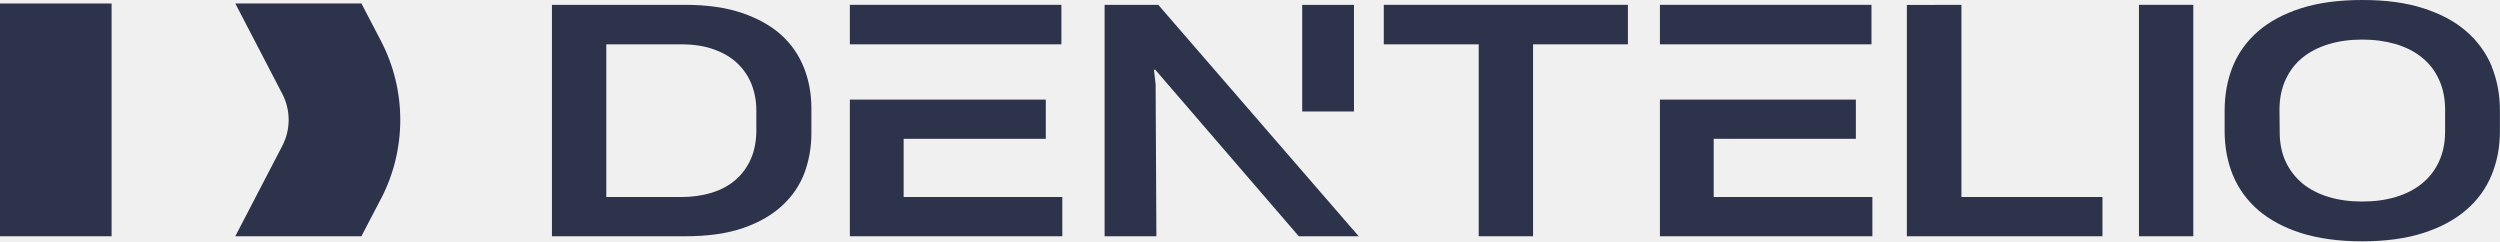
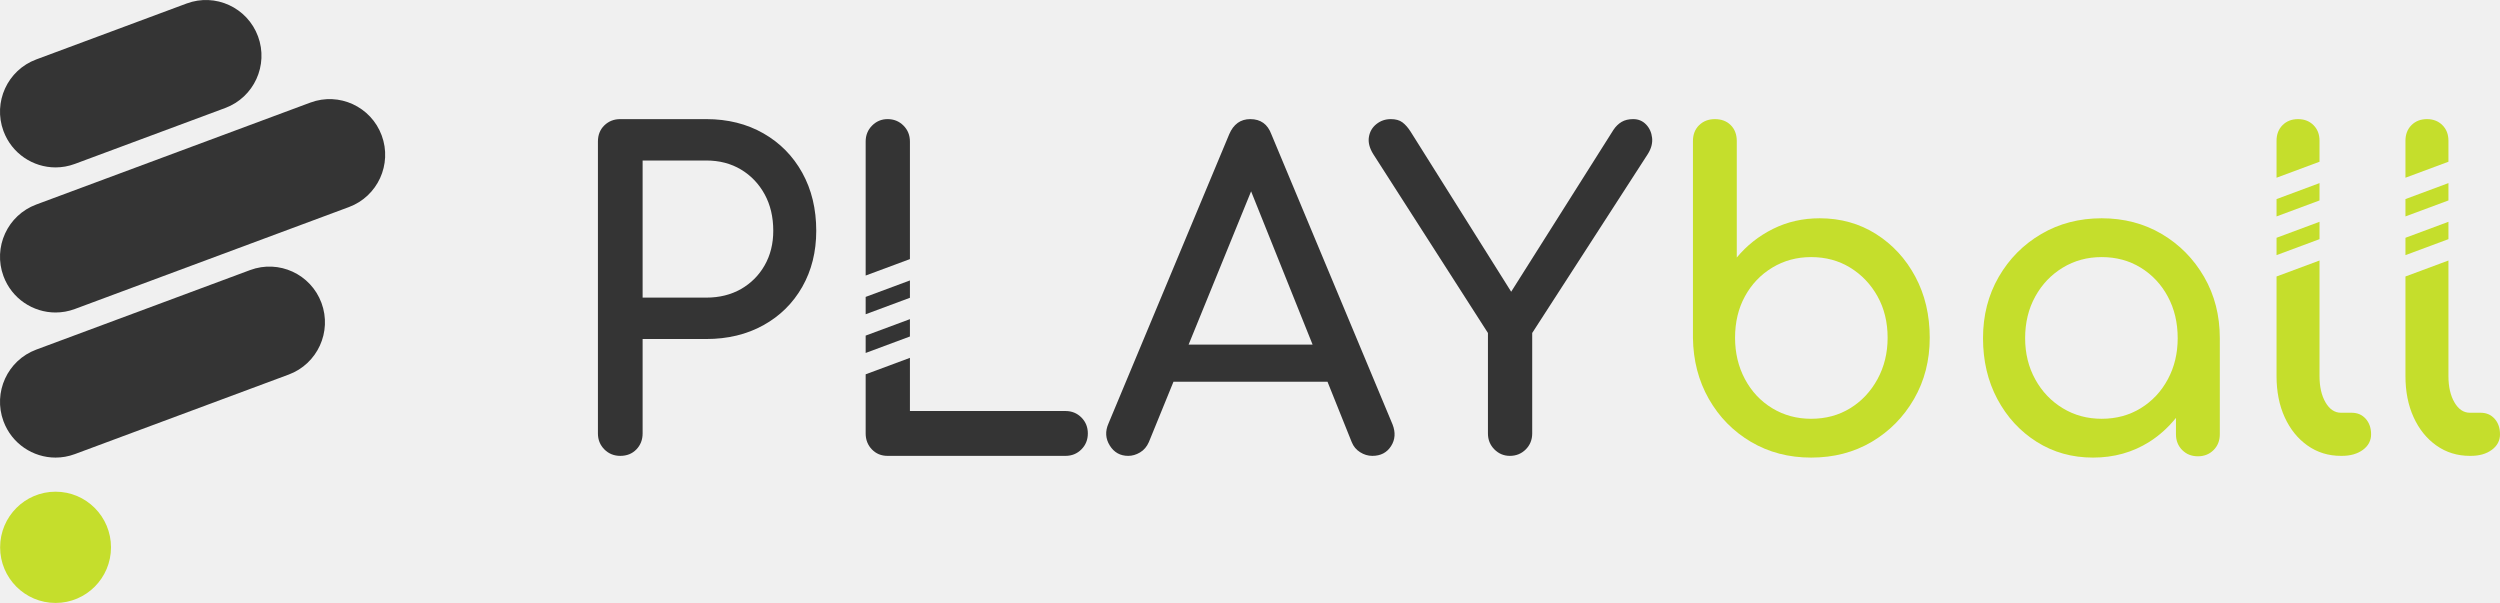
- <svg xmlns="http://www.w3.org/2000/svg" width="228" height="22" viewBox="0 0 228 22" fill="none">
-   <g clip-path="url(#clip0_12_39828)">
-     <path d="M10.176 0.319H0V21.546H10.176V0.319Z" fill="#2C334A" />
-     <path d="M34.761 18.091L32.959 21.546H21.459L25.753 13.287C26.516 11.812 26.516 10.049 25.753 8.574L21.462 0.319H32.962L34.765 3.774C37.085 8.259 37.085 13.611 34.765 18.095L34.761 18.091Z" fill="#2C334A" />
-     <path d="M73.326 6.196C72.878 5.052 72.197 4.05 71.258 3.194C70.324 2.35 69.121 1.68 67.677 1.183C66.221 0.69 64.5 0.441 62.499 0.441H50.337V21.546H62.499C64.566 21.546 66.326 21.298 67.782 20.793C69.238 20.288 70.429 19.598 71.344 18.742C72.271 17.886 72.94 16.896 73.368 15.764C73.785 14.628 73.999 13.425 73.999 12.147V9.88C73.999 8.57 73.777 7.344 73.329 6.2L73.326 6.196ZM68.981 11.816C68.981 12.826 68.817 13.725 68.483 14.486C68.148 15.247 67.677 15.898 67.07 16.415C66.47 16.931 65.746 17.322 64.901 17.578C64.068 17.835 63.141 17.969 62.121 17.969H55.293V4.042H62.11C63.27 4.042 64.278 4.196 65.131 4.516C65.987 4.823 66.707 5.249 67.268 5.793C67.836 6.342 68.265 6.981 68.549 7.702C68.833 8.436 68.977 9.217 68.977 10.053V11.816H68.981Z" fill="#2C334A" />
-     <path d="M82.412 17.969V12.66H95.376V9.083H77.507V21.546H96.882V17.969H82.412ZM96.8 4.042V0.441H77.507V4.042H96.8Z" fill="#2C334A" />
-     <path d="M156.29 17.969V12.66H169.254V9.083H151.385V21.546H170.761V17.969H156.29ZM170.679 4.042V0.441H151.385V4.042H170.679Z" fill="#2C334A" />
-     <path d="M118.446 21.546H123.912L105.634 0.441H100.74V21.546H105.463L105.393 7.702L105.241 6.361H105.362L118.45 21.546H118.446Z" fill="#2C334A" />
-     <path d="M126.201 0.441V4.042H134.859V21.546H139.815V4.042H148.465V0.441H126.201Z" fill="#2C334A" />
-     <path d="M178.882 17.969V0.441L173.906 0.453V21.546H191.744V17.969H178.882Z" fill="#2C334A" />
-     <path d="M195.073 0.441V21.546H200.029V0.441H195.073Z" fill="#2C334A" />
-     <path d="M227.245 6.05C226.735 4.824 225.964 3.763 224.936 2.863C223.909 1.968 222.597 1.266 221.028 0.761C219.451 0.245 217.586 0 215.441 0C213.296 0 211.431 0.248 209.855 0.753C208.286 1.258 206.986 1.948 205.946 2.848C204.918 3.735 204.144 4.808 203.638 6.034C203.139 7.273 202.886 8.61 202.886 10.077V11.943C202.886 13.406 203.139 14.747 203.638 15.973C204.148 17.2 204.918 18.261 205.946 19.16C206.986 20.048 208.286 20.75 209.855 21.255C211.431 21.748 213.285 22.008 215.43 22.008C217.575 22.008 219.439 21.752 221.004 21.247C222.581 20.742 223.885 20.04 224.921 19.145C225.96 18.249 226.731 17.184 227.241 15.95C227.739 14.723 227.992 13.394 227.992 11.95V10.085C227.992 8.63 227.739 7.293 227.241 6.066L227.245 6.05ZM222.99 12.049C222.99 13.059 222.795 13.966 222.429 14.751C222.063 15.536 221.553 16.194 220.884 16.739C220.222 17.275 219.428 17.685 218.493 17.965C217.567 18.245 216.551 18.379 215.43 18.379C214.308 18.379 213.304 18.245 212.377 17.965C211.451 17.685 210.657 17.275 209.995 16.739C209.345 16.19 208.823 15.532 208.457 14.751C208.091 13.966 207.908 13.059 207.908 12.049L207.889 9.998C207.889 8.969 208.083 8.05 208.449 7.257C208.815 6.464 209.325 5.794 209.987 5.257C210.649 4.721 211.443 4.311 212.37 4.031C213.285 3.751 214.312 3.609 215.434 3.609C216.555 3.609 217.571 3.755 218.497 4.023C219.432 4.303 220.226 4.705 220.888 5.25C221.561 5.786 222.067 6.456 222.433 7.249C222.799 8.042 222.994 8.961 222.994 10.002V12.053L222.99 12.049Z" fill="#2C334A" />
-     <path d="M123.483 0.445H118.761V10.167H123.483V0.445Z" fill="#2C334A" />
-   </g>
-   <defs>
-     <clipPath id="clip0_12_39828">
-       <rect width="228" height="22" fill="white" />
-     </clipPath>
-   </defs>
+ <svg xmlns="http://www.w3.org/2000/svg" width="170" height="41" viewBox="0 0 170 41" fill="none">
+   <path d="M3.778 11.384C2.243 11.384 0.801 10.439 0.236 8.911C-0.488 6.949 0.509 4.769 2.464 4.042L12.691 0.238C14.648 -0.491 16.82 0.512 17.545 2.473C18.27 4.435 17.272 6.615 15.317 7.343L5.09 11.146C4.657 11.307 4.213 11.384 3.778 11.384Z" fill="#343434" />
+   <path d="M3.778 21.25C2.243 21.25 0.801 20.305 0.236 18.777C-0.488 16.815 0.509 14.635 2.464 13.908L21.103 6.976C23.058 6.248 25.231 7.25 25.956 9.211C26.681 11.173 25.683 13.353 23.728 14.08L5.09 21.012C4.657 21.173 4.213 21.25 3.778 21.25Z" fill="#343434" />
+   <path d="M3.778 31.116C2.243 31.116 0.801 30.171 0.236 28.643C-0.488 26.681 0.509 24.501 2.464 23.774L17.008 18.365C18.964 17.638 21.135 18.639 21.861 20.6C22.586 22.562 21.588 24.743 19.633 25.47L5.09 30.879C4.657 31.04 4.213 31.116 3.778 31.116Z" fill="#343434" />
+   <path d="M3.778 41C5.86 41 7.548 39.307 7.548 37.218C7.548 35.129 5.86 33.435 3.778 33.435C1.696 33.435 0.008 35.129 0.008 37.218C0.008 39.307 1.696 41 3.778 41Z" fill="#C5DE2C" />
+   <path d="M51.91 9.067C50.78 8.422 49.484 8.1 48.023 8.1H42.178C41.75 8.1 41.39 8.242 41.097 8.525C40.805 8.808 40.659 9.175 40.659 9.624V29.474C40.659 29.904 40.805 30.266 41.097 30.559C41.39 30.852 41.75 30.999 42.178 30.999C42.627 30.999 42.992 30.852 43.275 30.559C43.557 30.266 43.698 29.904 43.698 29.474V23.053H48.023C49.484 23.053 50.78 22.741 51.91 22.115C53.04 21.489 53.921 20.619 54.555 19.505C55.188 18.391 55.505 17.121 55.505 15.694C55.505 14.208 55.188 12.894 54.555 11.75C53.921 10.607 53.04 9.712 51.91 9.067ZM51.998 18.039C51.608 18.724 51.072 19.261 50.391 19.652C49.708 20.043 48.919 20.238 48.023 20.238H43.698V10.914H48.023C48.919 10.914 49.708 11.12 50.391 11.53C51.072 11.94 51.608 12.503 51.998 13.216C52.387 13.93 52.582 14.755 52.582 15.694C52.582 16.573 52.387 17.355 51.998 18.039Z" fill="#343434" />
+   <path d="M86.451 9.126C86.198 8.442 85.721 8.1 85.02 8.1C84.357 8.1 83.88 8.442 83.588 9.126L75.376 28.8C75.142 29.328 75.172 29.826 75.464 30.295C75.756 30.764 76.175 30.999 76.72 30.999C76.993 30.999 77.261 30.921 77.524 30.764C77.787 30.608 77.987 30.373 78.123 30.061L79.797 25.956H90.269L91.916 30.061C92.033 30.354 92.223 30.584 92.486 30.749C92.749 30.916 93.027 30.999 93.319 30.999C93.884 30.999 94.308 30.779 94.59 30.339C94.873 29.899 94.907 29.406 94.692 28.858L86.451 9.126ZM80.825 23.434L85.075 13.011L89.257 23.434H80.825Z" fill="#343434" />
+   <path d="M111.934 8.466C111.7 8.222 111.408 8.1 111.058 8.1C110.746 8.1 110.483 8.163 110.269 8.29C110.054 8.418 109.869 8.598 109.713 8.833L102.76 19.838L95.92 8.95C95.745 8.676 95.559 8.466 95.365 8.32C95.17 8.173 94.907 8.1 94.576 8.1C94.205 8.1 93.879 8.212 93.597 8.437C93.314 8.662 93.144 8.955 93.085 9.317C93.027 9.678 93.124 10.064 93.378 10.475L101.18 22.643V29.474C101.18 29.904 101.326 30.266 101.619 30.559C101.911 30.852 102.262 30.999 102.671 30.999C103.099 30.999 103.459 30.852 103.752 30.559C104.044 30.266 104.19 29.904 104.19 29.474V22.643L112.051 10.475C112.285 10.103 112.382 9.737 112.343 9.375C112.304 9.014 112.168 8.711 111.934 8.466Z" fill="#343434" />
+   <path d="M61.875 19.07L58.865 20.189V21.369L61.875 20.249V19.07Z" fill="#343434" />
+   <path d="M61.875 21.702L58.865 22.821V24.001L61.875 22.881V21.702Z" fill="#343434" />
+   <path d="M61.875 9.624C61.875 9.195 61.729 8.833 61.436 8.539C61.144 8.246 60.783 8.1 60.355 8.1C59.946 8.1 59.595 8.246 59.303 8.539C59.011 8.833 58.865 9.195 58.865 9.624V18.737L61.875 17.618V9.624Z" fill="#343434" />
+   <path d="M72.454 27.949H61.875V24.334L58.865 25.453V29.474C58.865 29.904 59.006 30.266 59.288 30.559C59.571 30.852 59.926 30.999 60.355 30.999H72.454C72.882 30.999 73.242 30.852 73.535 30.559C73.827 30.266 73.973 29.904 73.973 29.474C73.973 29.044 73.827 28.683 73.535 28.389C73.242 28.096 72.882 27.949 72.454 27.949Z" fill="#343434" />
+   <path d="M127.569 15.913C126.439 15.2 125.163 14.843 123.741 14.843C122.591 14.843 121.534 15.083 120.57 15.562C119.606 16.041 118.782 16.69 118.101 17.512V9.595C118.101 9.146 117.964 8.784 117.691 8.51C117.418 8.236 117.058 8.1 116.61 8.1C116.181 8.1 115.826 8.236 115.543 8.51C115.261 8.784 115.12 9.146 115.12 9.595V22.965C115.139 24.509 115.5 25.897 116.201 27.128C116.903 28.36 117.857 29.332 119.065 30.046C120.273 30.759 121.637 31.116 123.156 31.116C124.695 31.116 126.068 30.759 127.277 30.046C128.484 29.332 129.444 28.36 130.155 27.128C130.866 25.897 131.222 24.509 131.222 22.965C131.222 21.421 130.896 20.038 130.243 18.816C129.59 17.595 128.699 16.627 127.569 15.913ZM127.671 25.78C127.213 26.62 126.594 27.28 125.815 27.759C125.036 28.238 124.15 28.477 123.156 28.477C122.182 28.477 121.301 28.238 120.511 27.759C119.722 27.28 119.104 26.62 118.656 25.78C118.207 24.939 117.984 24.001 117.984 22.965C117.984 21.91 118.207 20.971 118.656 20.15C119.104 19.329 119.722 18.68 120.511 18.2C121.301 17.722 122.182 17.482 123.156 17.482C124.15 17.482 125.036 17.722 125.815 18.2C126.594 18.68 127.213 19.329 127.671 20.15C128.129 20.971 128.358 21.91 128.358 22.965C128.358 24.001 128.129 24.939 127.671 25.78Z" fill="#C5DE2C" />
+   <path d="M147.002 15.913C145.794 15.2 144.431 14.843 142.911 14.843C141.391 14.843 140.022 15.2 138.805 15.913C137.587 16.628 136.623 17.6 135.912 18.831C135.201 20.062 134.845 21.451 134.845 22.995C134.845 24.539 135.171 25.922 135.824 27.143C136.477 28.365 137.368 29.333 138.498 30.046C139.628 30.76 140.904 31.116 142.326 31.116C143.748 31.116 145.025 30.76 146.155 30.046C146.853 29.605 147.45 29.054 147.966 28.418V29.533C147.966 29.963 148.108 30.32 148.39 30.603C148.672 30.886 149.028 31.028 149.457 31.028C149.885 31.028 150.241 30.886 150.524 30.603C150.806 30.32 150.947 29.963 150.947 29.533V22.995C150.947 21.451 150.592 20.062 149.881 18.831C149.169 17.6 148.21 16.628 147.002 15.913ZM147.411 25.794C146.963 26.626 146.349 27.28 145.57 27.759C144.791 28.238 143.904 28.477 142.911 28.477C141.937 28.477 141.055 28.238 140.266 27.759C139.477 27.28 138.853 26.626 138.396 25.794C137.938 24.964 137.709 24.031 137.709 22.995C137.709 21.939 137.938 20.996 138.396 20.165C138.853 19.334 139.477 18.68 140.266 18.201C141.055 17.722 141.937 17.482 142.911 17.482C143.904 17.482 144.791 17.722 145.57 18.201C146.349 18.68 146.963 19.334 147.411 20.165C147.859 20.996 148.083 21.939 148.083 22.995C148.083 24.031 147.859 24.964 147.411 25.794Z" fill="#C5DE2C" />
+   <path d="M166.494 12.45L163.571 13.537V14.716L166.494 13.63V12.45Z" fill="#C5DE2C" />
+   <path d="M166.494 15.082L163.571 16.169V17.349L166.494 16.262V15.082Z" fill="#C5DE2C" />
+   <path d="M166.494 9.566C166.494 9.136 166.357 8.784 166.084 8.51C165.811 8.237 165.461 8.1 165.032 8.1C164.604 8.1 164.253 8.237 163.98 8.51C163.707 8.784 163.571 9.136 163.571 9.566V12.085L166.494 10.998V9.566Z" fill="#C5DE2C" />
+   <path d="M169.635 28.477C169.391 28.203 169.075 28.067 168.685 28.067H167.955C167.526 28.067 167.175 27.832 166.903 27.363C166.63 26.894 166.494 26.298 166.494 25.575V17.714L163.571 18.801V25.575C163.571 26.63 163.756 27.564 164.127 28.374C164.496 29.186 165.013 29.826 165.675 30.295C166.337 30.764 167.097 30.999 167.955 30.999H168.013C168.598 30.999 169.075 30.862 169.445 30.588C169.815 30.315 170 29.963 170 29.533C170 29.103 169.879 28.751 169.635 28.477Z" fill="#C5DE2C" />
+   <path d="M157.727 15.082L154.805 16.169V17.349L157.727 16.262V15.082Z" fill="#C5DE2C" />
+   <path d="M157.727 12.451L154.805 13.538V14.717L157.727 13.63V12.451Z" fill="#C5DE2C" />
+   <path d="M157.727 9.566C157.727 9.136 157.59 8.784 157.318 8.51C157.045 8.237 156.694 8.1 156.266 8.1C155.837 8.1 155.486 8.237 155.214 8.51C154.941 8.784 154.805 9.136 154.805 9.566V12.085L157.727 10.998V9.566Z" fill="#C5DE2C" />
+   <path d="M159.919 28.067H159.188C158.76 28.067 158.409 27.832 158.136 27.363C157.863 26.894 157.727 26.298 157.727 25.575V17.714L154.805 18.801V25.575C154.805 26.63 154.99 27.564 155.36 28.374C155.73 29.186 156.246 29.826 156.909 30.295C157.571 30.764 158.331 30.999 159.188 30.999H159.246C159.831 30.999 160.308 30.862 160.679 30.588C161.049 30.315 161.234 29.963 161.234 29.533C161.234 29.103 161.112 28.751 160.868 28.477C160.625 28.203 160.308 28.067 159.919 28.067Z" fill="#C5DE2C" />
</svg>
